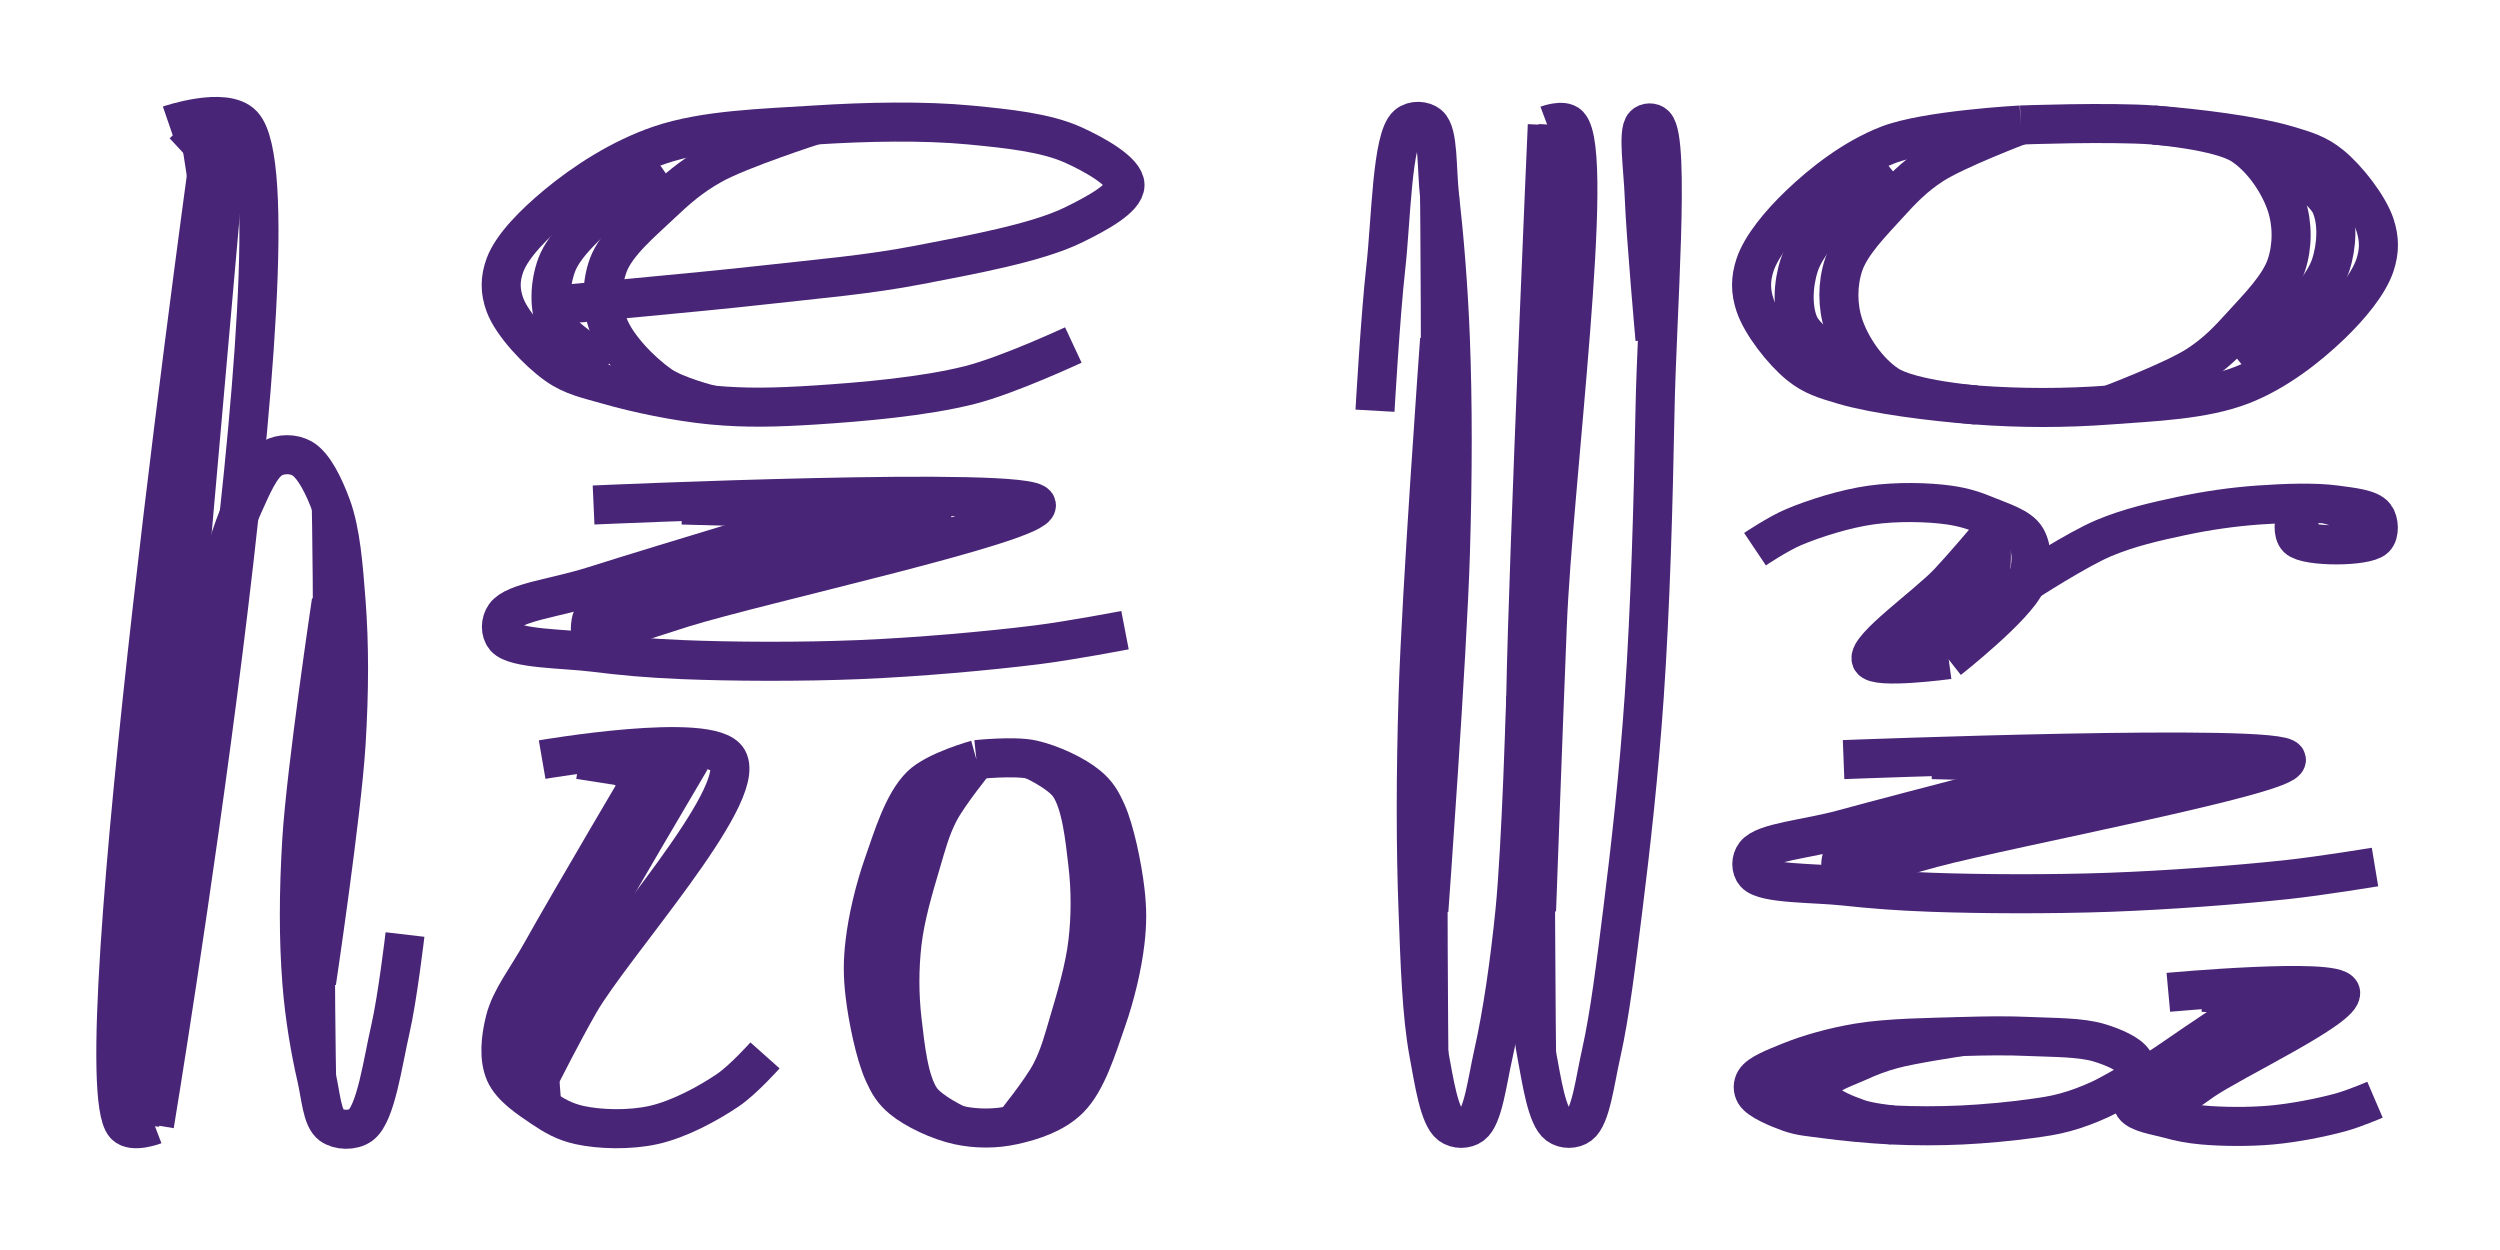
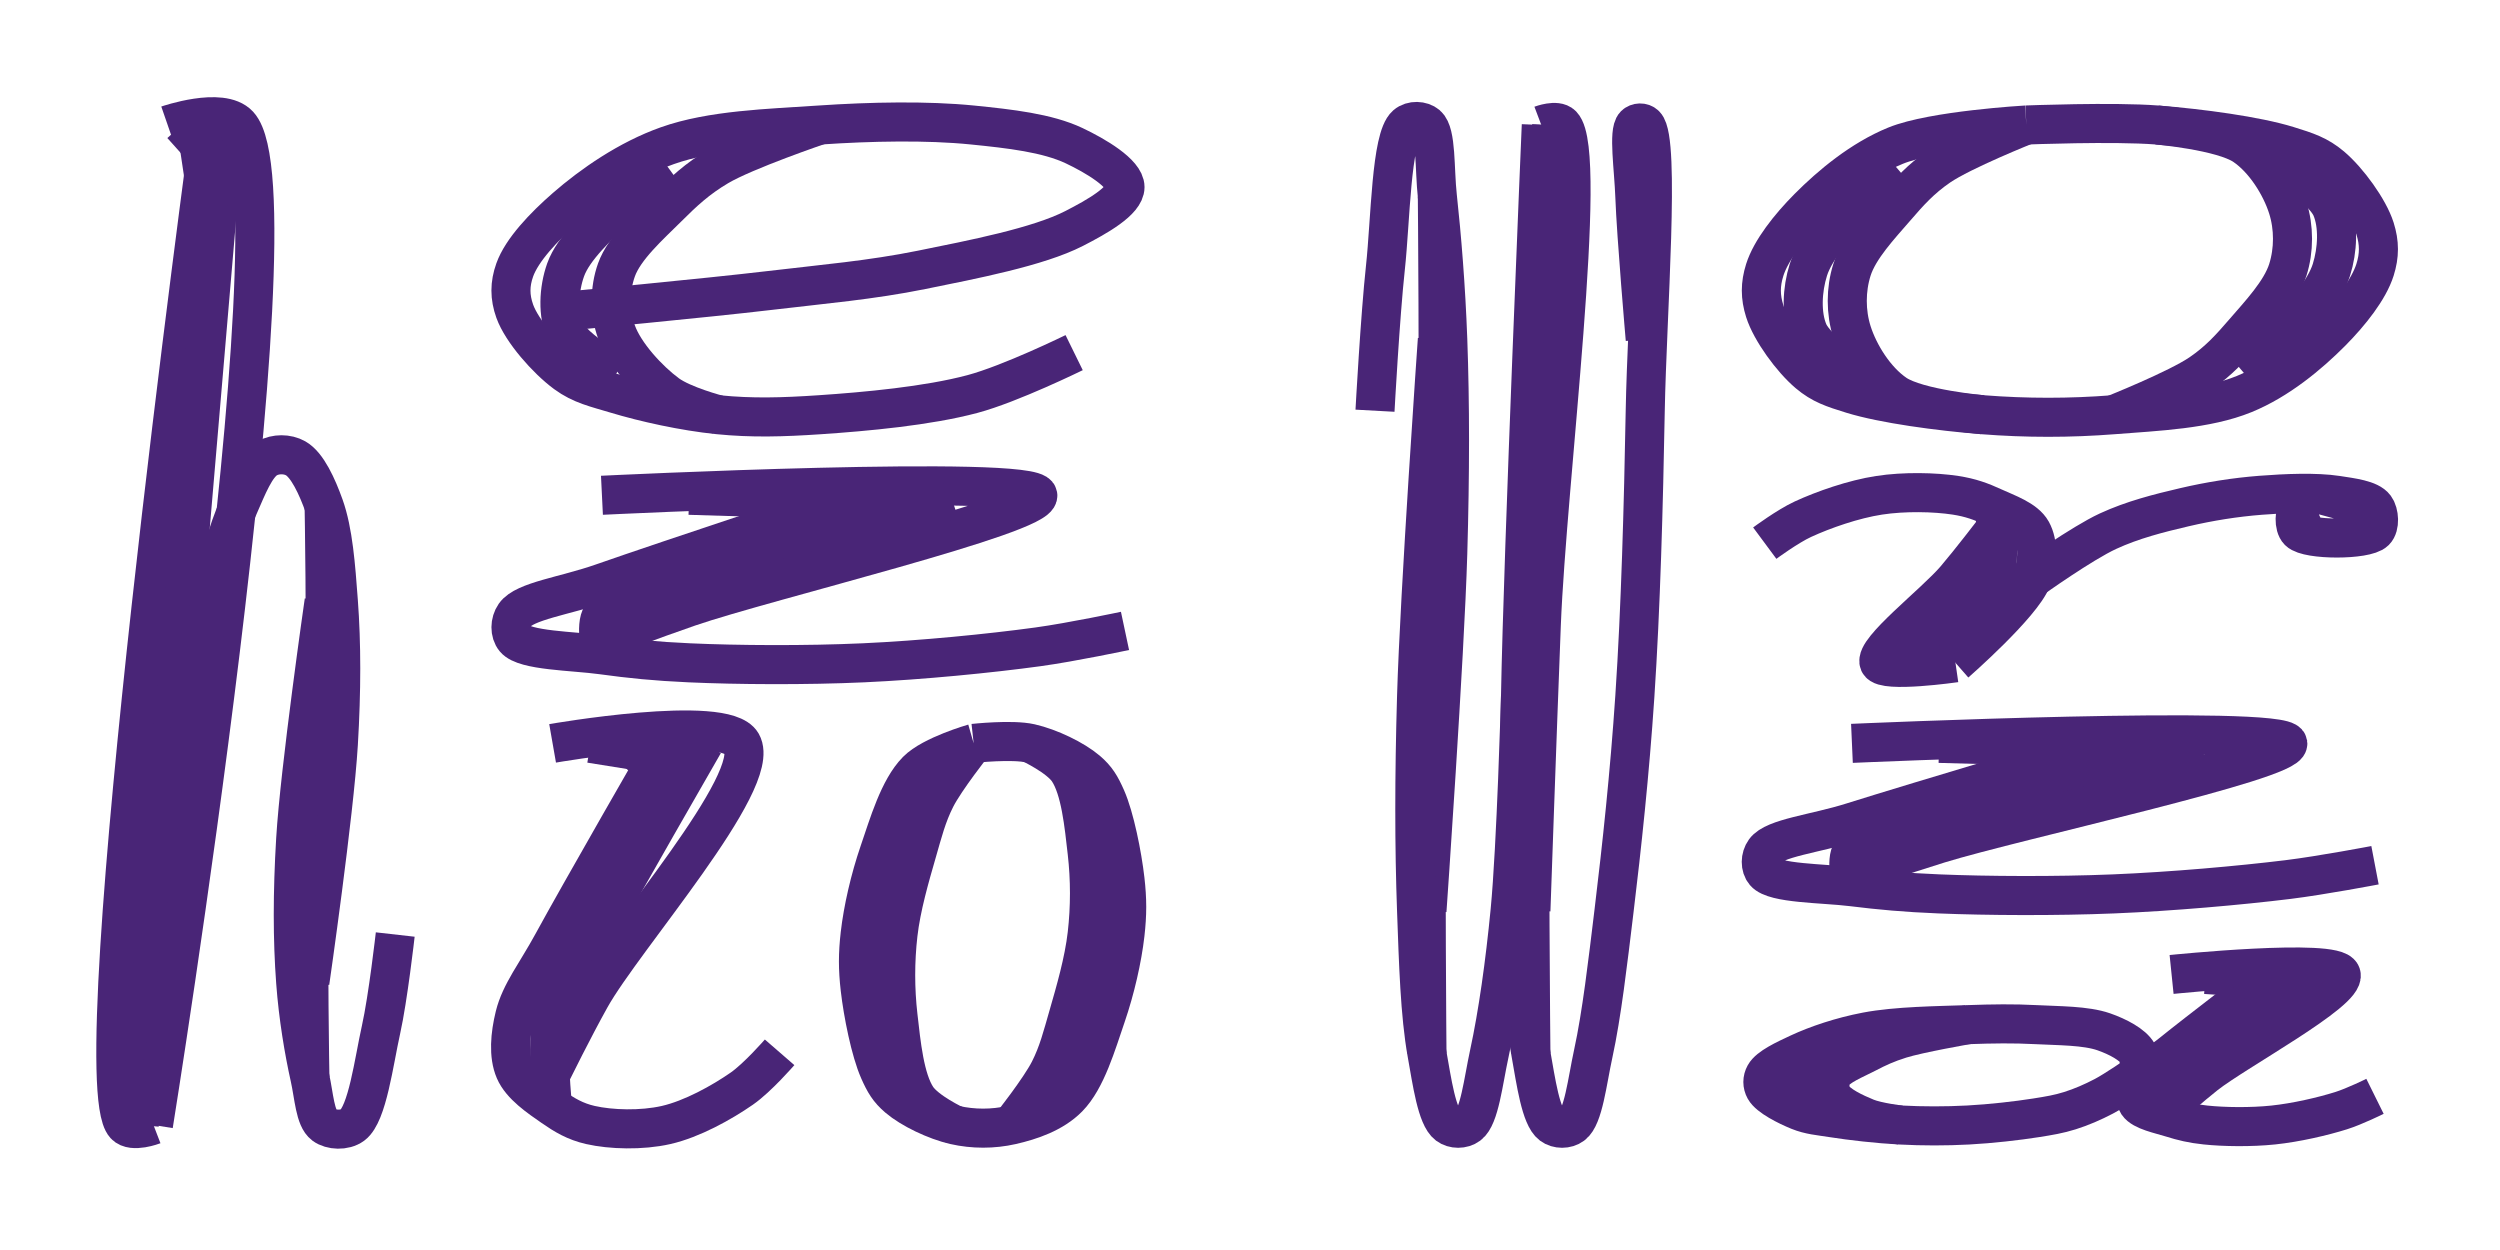
<svg xmlns="http://www.w3.org/2000/svg" width="640" height="320" style="background: rgb(241, 187, 77);">
  <rect x="0" y="0" width="640" height="320" fill="transparent" />
  <g transform="translate(0,0)">
    <g transform="translate(32,32)">
-       <path d="M22.636,0C22.636,0,-11.428,243.517,0,256C1.958,258.139,7.545,256,7.545,256" fill="transparent" stroke="#492577" stroke-width="10" />
-       <path d="M26.408,0L3.773,256" fill="transparent" stroke="#492577" stroke-width="10" />
-       <path d="M11.318,0C11.318,0,25.669,-4.928,30.181,0C46.834,18.19,7.545,256,7.545,256" fill="transparent" stroke="#492577" stroke-width="10" />
-       <path d="M15.091,170.667C15.091,170.667,19.55,135.277,22.636,121.905C24.855,112.287,27.185,104.104,30.181,97.524C32.426,92.592,34.66,87.042,37.726,85.333C39.951,84.094,43.047,84.094,45.272,85.333C48.338,87.042,50.975,92.538,52.817,97.524C55.233,104.064,55.899,112.927,56.589,121.905C57.43,132.835,57.435,144.767,56.589,158.476C55.494,176.243,49.044,219.429,49.044,219.429" fill="transparent" stroke="#492577" stroke-width="10" />
-       <path d="M52.817,97.524C52.817,97.524,53.444,130.044,52.817,146.286C52.189,162.552,49.673,178.782,49.044,195.048C48.417,211.289,49.044,243.81,49.044,243.81" fill="transparent" stroke="#492577" stroke-width="10" />
-       <path d="M52.817,121.905C52.817,121.905,46.367,165.091,45.272,182.857C44.426,196.567,44.431,208.499,45.272,219.429C45.962,228.406,47.501,237.123,49.044,243.81C50.154,248.618,50.421,254.234,52.817,256C54.659,257.358,58.251,257.556,60.362,256C64.244,253.138,66.016,239.816,67.907,231.619C69.767,223.56,71.68,207.238,71.68,207.238" fill="transparent" stroke="#492577" stroke-width="10" />
-       <path d="M15.091,0L26.408,12.19" fill="transparent" stroke="#492577" stroke-width="10" />
-       <path d="M18.863,0L22.636,24.381" fill="transparent" stroke="#492577" stroke-width="10" />
+       <path d="M21.846,0C21.846,0,-11.291,243.704,0,256C1.901,258.07,7.282,256,7.282,256" fill="transparent" stroke="#492577" stroke-width="10" />
+       <path d="M25.487,0L3.641,256" fill="transparent" stroke="#492577" stroke-width="10" />
+       <path d="M10.923,0C10.923,0,24.743,-4.775,29.128,0C45.602,17.94,7.282,256,7.282,256" fill="transparent" stroke="#492577" stroke-width="10" />
+       <path d="M14.564,170.667C14.564,170.667,18.865,135.283,21.846,121.905C23.988,112.294,26.231,104.112,29.128,97.524C31.293,92.602,33.422,87.029,36.411,85.333C38.55,84.119,41.553,84.119,43.693,85.333C46.681,87.029,49.197,92.552,50.975,97.524C53.317,104.074,53.949,112.929,54.616,121.905C55.428,132.837,55.432,144.765,54.616,158.476C53.558,176.241,47.334,219.429,47.334,219.429" fill="transparent" stroke="#492577" stroke-width="10" />
+       <path d="M50.975,97.524C50.975,97.524,51.58,130.043,50.975,146.286C50.368,162.551,47.94,178.782,47.334,195.048C46.728,211.29,47.334,243.81,47.334,243.81" fill="transparent" stroke="#492577" stroke-width="10" />
+       <path d="M50.975,121.905C50.975,121.905,44.75,165.093,43.693,182.857C42.876,196.569,42.881,208.497,43.693,219.429C44.359,228.404,45.843,237.12,47.334,243.81C48.404,248.615,48.625,254.25,50.975,256C52.752,257.324,56.223,257.515,58.257,256C62.059,253.168,63.713,239.811,65.539,231.619C67.336,223.555,69.18,207.238,69.18,207.238" fill="transparent" stroke="#492577" stroke-width="10" />
+       <path d="M14.564,0L25.487,12.19" fill="transparent" stroke="#492577" stroke-width="10" />
+       <path d="M18.205,0L21.846,24.381" fill="transparent" stroke="#492577" stroke-width="10" />
    </g>
-     <g transform="translate(129.28,32)">
-       <path d="M13.227,46.08C13.227,46.08,49.778,42.806,66.133,40.96C80.323,39.358,92.665,38.375,105.813,35.84C119.12,33.275,136.126,30.191,145.493,25.6C151.478,22.667,158.72,18.773,158.72,15.36C158.72,11.947,151.021,7.622,145.493,5.12C138.478,1.945,128.798,0.936,119.04,0C107.198,-1.135,92.559,-0.848,79.36,0C66.106,0.852,51.23,1.2,39.68,5.12C29.581,8.548,20.169,14.715,13.227,20.48C7.575,25.173,1.832,30.906,0,35.84C-1.302,39.347,-1.302,42.573,0,46.08C1.832,51.014,8.348,57.997,13.227,61.44C17.307,64.32,21.208,65.05,26.453,66.56C33.683,68.641,44.048,70.831,52.907,71.68C61.684,72.522,69.673,72.302,79.36,71.68C91.273,70.915,107.309,69.541,119.04,66.56C128.918,64.05,145.493,56.32,145.493,56.32" fill="transparent" stroke="#492577" stroke-width="10" />
-       <path d="M39.68,10.24C39.68,10.24,30.67,16.477,26.453,20.48C21.812,24.886,15.278,30.313,13.227,35.84C11.441,40.651,11.159,46.985,13.227,51.2C15.384,55.599,26.453,61.44,26.453,61.44" fill="transparent" stroke="#492577" stroke-width="10" />
-       <path d="M79.36,0C79.36,0,59.984,6.243,52.907,10.24C47.472,13.309,43.897,16.477,39.68,20.48C35.038,24.886,28.505,30.313,26.453,35.84C24.667,40.651,24.667,46.389,26.453,51.2C28.505,56.727,34.802,63.117,39.68,66.56C43.761,69.44,52.907,71.68,52.907,71.68" fill="transparent" stroke="#492577" stroke-width="10" />
+     <g transform="translate(131.78,32)">
+       <path d="M13.018,47.68C13.018,47.68,48.995,44.292,65.092,42.382C79.06,40.725,91.213,39.705,104.147,37.085C117.252,34.43,134.003,31.208,143.202,26.489C149.126,23.45,156.22,19.425,156.22,15.893C156.22,12.362,148.674,7.887,143.202,5.298C136.316,2.04,126.775,0.968,117.165,0C105.515,-1.173,91.099,-0.877,78.11,0C65.062,0.881,50.396,1.268,39.055,5.298C29.078,8.843,19.835,15.258,13.018,21.191C7.424,26.061,1.814,32.008,0,37.085C-1.303,40.73,-1.303,44.034,0,47.68C1.814,52.757,8.182,60.007,13.018,63.573C17.018,66.524,20.867,67.308,26.037,68.871C33.145,71.02,43.35,73.291,52.073,74.169C60.709,75.039,68.578,74.813,78.11,74.169C89.837,73.377,105.633,71.947,117.165,68.871C126.904,66.274,143.202,58.276,143.202,58.276" fill="transparent" stroke="#492577" stroke-width="10" />
+       <path d="M39.055,10.596C39.055,10.596,30.178,17.063,26.037,21.191C21.455,25.759,15.049,31.401,13.018,37.085C11.232,42.084,10.936,48.598,13.018,52.978C15.158,57.479,26.037,63.573,26.037,63.573" fill="transparent" stroke="#492577" stroke-width="10" />
+       <path d="M78.11,0C78.11,0,59.024,6.478,52.073,10.596C46.702,13.778,43.196,17.063,39.055,21.191C34.473,25.759,28.067,31.401,26.037,37.085C24.251,42.084,24.251,47.979,26.037,52.978C28.067,58.662,34.219,65.304,39.055,68.871C43.055,71.821,52.073,74.169,52.073,74.169" fill="transparent" stroke="#492577" stroke-width="10" />
    </g>
-     <g transform="translate(129.28,129.28)">
-       <path d="M90.697,0C90.697,0,39.249,15.451,22.674,20.731C13.067,23.792,2.473,24.841,0,28.27C-1.203,29.938,-1.243,32.457,0,33.924C2.506,36.88,15.097,36.75,22.674,37.693C30.213,38.631,36.485,39.21,45.349,39.578C57.862,40.097,75.594,40.204,90.697,39.578C105.826,38.95,123.549,37.364,136.046,35.808C144.927,34.703,158.72,32.039,158.72,32.039" fill="transparent" stroke="#492577" stroke-width="10" />
-       <path d="M113.371,0C113.371,0,61.923,15.451,45.349,20.731C35.741,23.792,25.59,24.228,22.674,28.27C20.843,30.808,22.674,37.693,22.674,37.693" fill="transparent" stroke="#492577" stroke-width="10" />
-       <path d="M22.674,0C22.674,0,135.328,-5.037,136.046,0C136.701,4.598,65.464,20.118,45.349,26.385C35.231,29.537,22.674,33.924,22.674,33.924" fill="transparent" stroke="#492577" stroke-width="10" />
-       <path d="M45.349,0L113.371,1.885" fill="transparent" stroke="#492577" stroke-width="10" />
-       <path d="M68.023,0L90.697,3.769" fill="transparent" stroke="#492577" stroke-width="10" />
+     <g transform="translate(131.78,126.791)">
+       <path d="M89.269,0C89.269,0,38.626,16.745,22.317,22.465C12.856,25.783,2.505,27.05,0,30.634C-1.272,32.454,-1.322,35.175,0,36.761C2.544,39.813,14.855,39.823,22.317,40.846C29.733,41.862,35.908,42.49,44.634,42.888C56.949,43.45,74.406,43.567,89.269,42.888C104.162,42.208,121.609,40.488,133.903,38.803C142.65,37.605,156.22,34.719,156.22,34.719" fill="transparent" stroke="#492577" stroke-width="10" />
+       <path d="M111.586,0C111.586,0,60.943,16.745,44.634,22.465C35.173,25.783,25.263,26.419,22.317,30.634C20.386,33.397,22.317,40.846,22.317,40.846" fill="transparent" stroke="#492577" stroke-width="10" />
+       <path d="M22.317,0C22.317,0,133.055,-5.426,133.903,0C134.68,4.973,64.426,21.803,44.634,28.592C34.669,32.01,22.317,36.761,22.317,36.761" fill="transparent" stroke="#492577" stroke-width="10" />
+       <path d="M44.634,0L111.586,2.042" fill="transparent" stroke="#492577" stroke-width="10" />
+       <path d="M66.951,0L89.269,4.085" fill="transparent" stroke="#492577" stroke-width="10" />
    </g>
-     <g transform="translate(129.28,194.4576)">
-       <path d="M38.034,0C38.034,0,16.388,36.662,9.509,48.998C5.403,56.361,1.422,61.132,0,66.816C-1.156,71.439,-1.615,76.453,0,80.179C1.595,83.859,6.149,86.812,9.509,89.088C12.525,91.131,15.191,92.691,19.017,93.542C24.167,94.689,31.845,94.92,38.034,93.542C44.539,92.094,52.007,88.051,57.051,84.634C61.025,81.942,66.56,75.725,66.56,75.725" fill="transparent" stroke="#492577" stroke-width="10" />
-       <path d="M47.543,0C47.543,0,25.897,36.662,19.017,48.998C14.911,56.361,11.132,60.325,9.509,66.816C7.804,73.632,9.509,89.088,9.509,89.088" fill="transparent" stroke="#492577" stroke-width="10" />
-       <path d="M9.509,0C9.509,0,52.847,-7.488,57.051,0C62.262,9.282,27.337,47.795,19.017,62.362C14.643,70.021,9.509,80.179,9.509,80.179" fill="transparent" stroke="#492577" stroke-width="10" />
-       <path d="M19.017,0L47.543,4.454" fill="transparent" stroke="#492577" stroke-width="10" />
-       <path d="M28.526,0L38.034,8.909" fill="transparent" stroke="#492577" stroke-width="10" />
+     <g transform="translate(131.78,190.301)">
+       <path d="M38.742,0C38.742,0,16.692,38.293,9.686,51.176C5.502,58.867,1.45,63.857,0,69.785C-1.183,74.62,-1.661,79.842,0,83.742C1.63,87.568,6.256,90.667,9.686,93.047C12.753,95.175,15.468,96.81,19.371,97.699C24.612,98.892,32.444,99.133,38.742,97.699C45.376,96.188,52.982,91.955,58.113,88.394C62.17,85.58,67.799,79.09,67.799,79.09" fill="transparent" stroke="#492577" stroke-width="10" />
+       <path d="M48.428,0C48.428,0,26.378,38.293,19.371,51.176C15.188,58.867,11.342,63.017,9.686,69.785C7.942,76.912,9.686,93.047,9.686,93.047" fill="transparent" stroke="#492577" stroke-width="10" />
+       <path d="M9.686,0C9.686,0,53.728,-7.71,58.113,0C63.599,9.645,27.844,49.923,19.371,65.133C14.913,73.135,9.686,83.742,9.686,83.742" fill="transparent" stroke="#492577" stroke-width="10" />
+       <path d="M19.371,0L48.428,4.652" fill="transparent" stroke="#492577" stroke-width="10" />
+       <path d="M29.057,0L38.742,9.305" fill="transparent" stroke="#492577" stroke-width="10" />
    </g>
-     <g transform="translate(221.44,194.4576)">
-       <path d="M28.526,0C28.526,0,18.064,2.898,14.263,6.682C9.751,11.172,7.147,19.916,4.754,26.726C2.448,33.289,0.707,40.727,0,46.771C-0.569,51.639,-0.569,55.266,0,60.134C0.707,66.179,2.601,75.43,4.754,80.179C6.113,83.176,7.15,84.894,9.509,86.861C12.777,89.587,18.893,92.456,23.771,93.542C28.414,94.576,33.392,94.576,38.034,93.542C42.912,92.456,48.496,90.644,52.297,86.861C56.809,82.371,59.413,73.626,61.806,66.816C64.112,60.254,65.853,52.815,66.56,46.771C67.129,41.903,67.129,38.276,66.56,33.408C65.853,27.364,63.959,18.112,61.806,13.363C60.447,10.367,59.41,8.649,57.051,6.682C53.783,3.955,47.667,1.086,42.789,0C38.146,-1.033,28.526,0,28.526,0" fill="transparent" stroke="#492577" stroke-width="10" />
-       <path d="M14.263,13.363C14.263,13.363,10.971,21.778,9.509,26.726C7.746,32.69,5.541,40.043,4.754,46.771C3.978,53.408,3.731,60.887,4.754,66.816C5.615,71.803,9.509,80.179,9.509,80.179" fill="transparent" stroke="#492577" stroke-width="10" />
-       <path d="M52.297,80.179C52.297,80.179,55.589,71.765,57.051,66.816C58.814,60.852,61.019,53.499,61.806,46.771C62.582,40.135,62.829,32.655,61.806,26.726C60.945,21.739,57.051,13.363,57.051,13.363" fill="transparent" stroke="#492577" stroke-width="10" />
-       <path d="M28.526,0C28.526,0,21.427,8.735,19.017,13.363C16.776,17.667,15.725,21.778,14.263,26.726C12.5,32.69,10.296,40.043,9.509,46.771C8.732,53.408,8.732,60.179,9.509,66.816C10.296,73.544,11.173,82.301,14.263,86.861C16.583,90.285,23.771,93.542,23.771,93.542" fill="transparent" stroke="#492577" stroke-width="10" />
-       <path d="M38.034,93.542C38.034,93.542,45.133,84.807,47.543,80.179C49.784,75.875,50.835,71.765,52.297,66.816C54.06,60.852,56.264,53.499,57.051,46.771C57.828,40.135,57.828,33.363,57.051,26.726C56.264,19.998,55.387,11.241,52.297,6.682C49.977,3.257,42.789,0,42.789,0" fill="transparent" stroke="#492577" stroke-width="10" />
+     <g transform="translate(220.201,190.301)">
+       <path d="M29.057,0C29.057,0,18.395,3.056,14.528,6.979C9.903,11.672,7.28,20.807,4.843,27.914C2.491,34.773,0.72,42.539,0,48.85C-0.581,53.936,-0.581,57.72,0,62.807C0.72,69.117,2.643,78.777,4.843,83.742C6.226,86.864,7.272,88.662,9.686,90.721C13.011,93.555,19.239,96.566,24.214,97.699C28.937,98.775,34.019,98.775,38.742,97.699C43.717,96.566,49.404,94.643,53.271,90.721C57.896,86.027,60.519,76.892,62.956,69.785C65.308,62.926,67.079,55.16,67.799,48.85C68.38,43.763,68.38,39.979,67.799,34.893C67.079,28.582,65.156,18.922,62.956,13.957C61.573,10.835,60.527,9.037,58.113,6.979C54.788,4.144,48.56,1.133,43.585,0C38.862,-1.076,29.057,0,29.057,0" fill="transparent" stroke="#492577" stroke-width="10" />
+       <path d="M14.528,13.957C14.528,13.957,11.175,22.748,9.686,27.914C7.889,34.145,5.645,41.825,4.843,48.85C4.051,55.783,3.798,63.589,4.843,69.785C5.72,74.99,9.686,83.742,9.686,83.742" fill="transparent" stroke="#492577" stroke-width="10" />
+       <path d="M53.271,83.742C53.271,83.742,56.624,74.951,58.113,69.785C59.91,63.554,62.154,55.874,62.956,48.85C63.748,41.916,64.001,34.11,62.956,27.914C62.079,22.709,58.113,13.957,58.113,13.957" fill="transparent" stroke="#492577" stroke-width="10" />
+       <path d="M29.057,0C29.057,0,21.825,9.13,19.371,13.957C17.083,18.458,16.018,22.748,14.528,27.914C12.732,34.145,10.487,41.825,9.686,48.85C8.894,55.783,8.894,62.851,9.686,69.785C10.487,76.81,11.357,85.952,14.528,90.721C16.892,94.275,24.214,97.699,24.214,97.699" fill="transparent" stroke="#492577" stroke-width="10" />
+       <path d="M38.742,97.699C38.742,97.699,45.974,88.569,48.428,83.742C50.716,79.241,51.781,74.951,53.271,69.785C55.067,63.554,57.312,55.874,58.113,48.85C58.905,41.916,58.905,34.848,58.113,27.914C57.312,20.889,56.442,11.747,53.271,6.979C50.907,3.424,43.585,0,43.585,0" fill="transparent" stroke="#492577" stroke-width="10" />
    </g>
  </g>
  <g transform="translate(320,0)">
    <g transform="translate(32,32)">
-       <path d="M0,73.143C0,73.143,1.383,48.736,2.757,36.571C4.136,24.355,4.325,3.396,8.271,0C9.794,-1.311,12.419,-1.176,13.785,0C16.286,2.153,15.733,11.127,16.542,18.286C17.68,28.367,18.793,41.425,19.298,54.857C19.917,71.285,19.919,89.117,19.298,109.714C18.497,136.33,13.785,201.143,13.785,201.143" fill="transparent" stroke="#492577" stroke-width="10" />
-       <path d="M16.542,18.286C16.542,18.286,17.001,67.052,16.542,91.429C16.082,115.814,14.244,140.186,13.785,164.571C13.325,188.948,13.785,237.714,13.785,237.714" fill="transparent" stroke="#492577" stroke-width="10" />
-       <path d="M16.542,54.857C16.542,54.857,11.83,119.67,11.028,146.286C10.407,166.883,10.409,184.715,11.028,201.143C11.533,214.575,11.92,227.699,13.785,237.714C15.13,244.942,16.431,253.87,19.298,256C20.839,257.145,23.272,257.145,24.812,256C27.68,253.87,28.704,244.924,30.326,237.714C32.583,227.682,34.491,214.602,35.84,201.143C37.484,184.741,38.597,146.286,38.597,146.286" fill="transparent" stroke="#492577" stroke-width="10" />
-       <path d="M44.111,0C44.111,0,39.295,109.242,38.597,146.286C38.17,168.962,37.979,184.715,38.597,201.143C39.103,214.575,39.489,227.699,41.354,237.714C42.699,244.942,44,253.87,46.868,256C48.408,257.145,50.841,257.145,52.382,256C55.249,253.87,56.274,244.924,57.895,237.714C60.152,227.682,61.721,214.588,63.409,201.143C65.47,184.727,67.569,165.907,68.923,146.286C70.484,123.678,71.221,97.528,71.68,73.143C72.139,48.766,75.644,3.964,71.68,0C70.91,-0.77,69.585,-0.662,68.923,0C67.218,1.705,68.655,11.151,68.923,18.286C69.303,28.391,71.68,54.857,71.68,54.857" fill="transparent" stroke="#492577" stroke-width="10" />
-       <path d="M46.868,0C46.868,0,42.165,103.22,41.354,146.286C40.713,180.32,41.354,237.714,41.354,237.714" fill="transparent" stroke="#492577" stroke-width="10" />
-       <path d="M44.111,0C44.111,0,48.168,-1.521,49.625,0C56.646,7.331,45.594,91.262,44.111,128C42.989,155.768,41.354,201.143,41.354,201.143" fill="transparent" stroke="#492577" stroke-width="10" />
+       <path d="M0,73.143C0,73.143,1.335,48.738,2.661,36.571C3.992,24.357,4.106,3.353,7.982,0C9.453,-1.272,11.983,-1.142,13.304,0C15.765,2.129,15.185,11.128,15.965,18.286C17.064,28.368,18.137,41.425,18.625,54.857C19.222,71.286,19.224,89.116,18.625,109.714C17.851,136.329,13.304,201.143,13.304,201.143" fill="transparent" stroke="#492577" stroke-width="10" />
+       <path d="M15.965,18.286C15.965,18.286,16.408,67.052,15.965,91.429C15.521,115.814,13.747,140.186,13.304,164.571C12.861,188.948,13.304,237.714,13.304,237.714" fill="transparent" stroke="#492577" stroke-width="10" />
+       <path d="M15.965,54.857C15.965,54.857,11.417,119.671,10.643,146.286C10.044,166.884,10.046,184.714,10.643,201.143C11.131,214.575,11.502,227.693,13.304,237.714C14.602,244.936,15.817,253.892,18.625,256C20.11,257.114,22.462,257.114,23.947,256C26.756,253.892,27.704,244.919,29.268,237.714C31.448,227.677,33.288,214.599,34.59,201.143C36.178,184.739,37.251,146.286,37.251,146.286" fill="transparent" stroke="#492577" stroke-width="10" />
+       <path d="M42.572,0C42.572,0,37.924,109.242,37.251,146.286C36.838,168.963,36.654,184.714,37.251,201.143C37.739,214.575,38.11,227.693,39.912,237.714C41.21,244.936,42.424,253.892,45.233,256C46.718,257.114,49.07,257.114,50.555,256C53.363,253.892,54.311,244.919,55.876,237.714C58.056,227.677,59.569,214.586,61.198,201.143C63.187,184.726,65.212,165.905,66.519,146.286C68.026,123.676,68.737,97.528,69.18,73.143C69.623,48.766,73.085,3.905,69.18,0C68.435,-0.745,67.161,-0.642,66.519,0C64.836,1.683,66.26,11.15,66.519,18.286C66.886,28.39,69.18,54.857,69.18,54.857" fill="transparent" stroke="#492577" stroke-width="10" />
+       <path d="M45.233,0C45.233,0,40.695,103.221,39.912,146.286C39.293,180.32,39.912,237.714,39.912,237.714" fill="transparent" stroke="#492577" stroke-width="10" />
+       <path d="M42.572,0C42.572,0,46.482,-1.472,47.894,0C54.823,7.224,44.004,91.262,42.572,128C41.49,155.768,39.912,201.143,39.912,201.143" fill="transparent" stroke="#492577" stroke-width="10" />
    </g>
-     <g transform="translate(129.28,32)">
-       <path d="M68.023,0C68.023,0,43.833,1.283,34.011,5.12C25.247,8.544,17.243,14.808,11.337,20.48C6.406,25.215,1.598,30.985,0,35.84C-1.17,39.396,-1.17,42.524,0,46.08C1.598,50.935,7.059,57.983,11.337,61.44C14.791,64.23,17.754,65.109,22.674,66.56C30.856,68.973,45.317,70.829,56.686,71.68C67.991,72.526,79.392,72.526,90.697,71.68C102.066,70.829,114.887,70.397,124.709,66.56C133.473,63.136,141.477,56.872,147.383,51.2C152.314,46.465,157.122,40.695,158.72,35.84C159.89,32.284,159.89,29.156,158.72,25.6C157.122,20.745,151.661,13.697,147.383,10.24C143.929,7.45,140.966,6.571,136.046,5.12C127.864,2.707,113.403,0.851,102.034,0C90.729,-0.846,68.023,0,68.023,0" fill="transparent" stroke="#492577" stroke-width="10" />
-       <path d="M34.011,10.24C34.011,10.24,26.265,16.516,22.674,20.48C18.66,24.912,13.124,30.41,11.337,35.84C9.734,40.711,9.44,46.93,11.337,51.2C13.229,55.459,22.674,61.44,22.674,61.44" fill="transparent" stroke="#492577" stroke-width="10" />
-       <path d="M124.709,61.44C124.709,61.44,132.455,55.164,136.046,51.2C140.06,46.768,145.596,41.27,147.383,35.84C148.986,30.969,149.28,24.75,147.383,20.48C145.491,16.221,136.046,10.24,136.046,10.24" fill="transparent" stroke="#492577" stroke-width="10" />
-       <path d="M68.023,0C68.023,0,51.373,6.298,45.349,10.24C40.628,13.329,37.602,16.516,34.011,20.48C29.997,24.912,24.461,30.41,22.674,35.84C21.071,40.711,21.071,46.329,22.674,51.2C24.461,56.63,28.773,63.139,34.011,66.56C39.792,70.335,56.686,71.68,56.686,71.68" fill="transparent" stroke="#492577" stroke-width="10" />
-       <path d="M90.697,71.68C90.697,71.68,107.347,65.382,113.371,61.44C118.092,58.351,121.118,55.164,124.709,51.2C128.723,46.768,134.259,41.27,136.046,35.84C137.649,30.969,137.649,25.351,136.046,20.48C134.259,15.05,129.947,8.541,124.709,5.12C118.928,1.345,102.034,0,102.034,0" fill="transparent" stroke="#492577" stroke-width="10" />
+     <g transform="translate(131.78,32)">
+       <path d="M66.951,0C66.951,0,43.115,1.359,33.476,5.298C24.809,8.839,16.957,15.353,11.159,21.191C6.277,26.106,1.58,32.084,0,37.085C-1.167,40.778,-1.167,43.986,0,47.68C1.58,52.681,6.914,59.991,11.159,63.573C14.544,66.431,17.462,67.369,22.317,68.871C30.36,71.36,44.6,73.289,55.793,74.169C66.917,75.044,78.144,75.044,89.269,74.169C100.462,73.289,113.105,72.81,122.744,68.871C131.411,65.33,139.263,58.816,145.061,52.978C149.943,48.063,154.64,42.085,156.22,37.085C157.387,33.391,157.387,30.183,156.22,26.489C154.64,21.488,149.306,14.178,145.061,10.596C141.676,7.738,138.758,6.8,133.903,5.298C125.86,2.809,111.62,0.88,100.427,0C89.303,-0.875,66.951,0,66.951,0" fill="transparent" stroke="#492577" stroke-width="10" />
+       <path d="M33.476,10.596C33.476,10.596,25.844,17.102,22.317,21.191C18.355,25.785,12.925,31.494,11.159,37.085C9.56,42.142,9.253,48.541,11.159,52.978C13.033,57.343,22.317,63.573,22.317,63.573" fill="transparent" stroke="#492577" stroke-width="10" />
+       <path d="M122.744,63.573C122.744,63.573,130.376,57.067,133.903,52.978C137.865,48.384,143.295,42.675,145.061,37.085C146.66,32.027,146.967,25.628,145.061,21.191C143.187,16.826,133.903,10.596,133.903,10.596" fill="transparent" stroke="#492577" stroke-width="10" />
+       <path d="M66.951,0C66.951,0,50.55,6.537,44.634,10.596C39.966,13.799,37.003,17.102,33.476,21.191C29.513,25.785,24.084,31.494,22.317,37.085C20.719,42.142,20.719,47.92,22.317,52.978C24.084,58.569,28.259,65.333,33.476,68.871C39.146,72.716,55.793,74.169,55.793,74.169" fill="transparent" stroke="#492577" stroke-width="10" />
+       <path d="M89.269,74.169C89.269,74.169,105.67,67.632,111.586,63.573C116.254,60.37,119.217,57.067,122.744,52.978C126.707,48.384,132.136,42.675,133.903,37.085C135.501,32.027,135.501,26.249,133.903,21.191C132.136,15.6,127.961,8.836,122.744,5.298C117.074,1.453,100.427,0,100.427,0" fill="transparent" stroke="#492577" stroke-width="10" />
    </g>
-     <g transform="translate(129.28,129.28)">
-       <path d="M0,11.308C0,11.308,5.925,7.333,9.92,5.654C15.29,3.397,23.081,0.933,29.76,0C36.31,-0.915,44.165,-0.759,49.6,0C53.519,0.548,56.293,1.471,59.52,2.827C62.915,4.254,67.791,5.642,69.44,8.481C71.081,11.306,71.072,15.856,69.44,19.789C66.871,25.98,49.6,39.578,49.6,39.578" fill="transparent" stroke="#492577" stroke-width="10" />
-       <path d="M59.52,2.827C59.52,2.827,61.771,14.363,59.52,19.789C56.626,26.762,39.68,39.578,39.68,39.578" fill="transparent" stroke="#492577" stroke-width="10" />
-       <path d="M59.52,8.481C59.52,8.481,53.557,15.57,49.6,19.789C44.199,25.547,28.514,36.563,29.76,39.578C30.809,42.114,49.6,39.578,49.6,39.578" fill="transparent" stroke="#492577" stroke-width="10" />
-       <path d="M148.8,5.654C148.8,5.654,149.414,3.441,148.8,2.827C147.649,1.676,140.302,1.404,138.88,2.827C137.806,3.901,137.651,7.252,138.88,8.481C141.182,10.783,156.418,10.783,158.72,8.481C159.949,7.252,159.761,4.207,158.72,2.827C157.313,0.963,152.719,0.548,148.8,0C143.365,-0.759,135.557,-0.468,128.96,0C122.33,0.47,115.686,1.43,109.12,2.827C102.458,4.244,95.734,5.769,89.28,8.481C82.49,11.334,69.44,19.789,69.44,19.789" fill="transparent" stroke="#492577" stroke-width="10" />
+     <g transform="translate(131.78,126.791)">
+       <path d="M0,12.254C0,12.254,5.81,7.951,9.764,6.127C15.032,3.697,22.704,1.009,29.291,0C35.726,-0.986,43.477,-0.818,48.819,0C52.685,0.592,55.419,1.604,58.582,3.063C61.94,4.612,66.694,6.203,68.346,9.19C70.05,12.27,70.013,17.138,68.346,21.444C65.782,28.068,48.819,42.888,48.819,42.888" fill="transparent" stroke="#492577" stroke-width="10" />
+       <path d="M58.582,3.063C58.582,3.063,60.879,15.511,58.582,21.444C55.697,28.897,39.055,42.888,39.055,42.888" fill="transparent" stroke="#492577" stroke-width="10" />
+       <path d="M58.582,9.19C58.582,9.19,52.721,16.864,48.819,21.444C43.509,27.675,27.868,39.666,29.291,42.888C30.459,45.532,48.819,42.888,48.819,42.888" fill="transparent" stroke="#492577" stroke-width="10" />
+       <path d="M146.456,6.127C146.456,6.127,147.111,3.718,146.456,3.063C145.288,1.895,138.131,1.625,136.693,3.063C135.553,4.203,135.383,7.881,136.693,9.19C139.029,11.527,153.883,11.527,156.22,9.19C157.529,7.881,157.319,4.559,156.22,3.063C154.8,1.13,150.323,0.592,146.456,0C141.115,-0.818,133.418,-0.506,126.929,0C120.4,0.509,113.855,1.554,107.401,3.063C100.834,4.6,94.2,6.272,87.874,9.19C81.159,12.288,68.346,21.444,68.346,21.444" fill="transparent" stroke="#492577" stroke-width="10" />
    </g>
-     <g transform="translate(129.28,194.4576)">
-       <path d="M90.697,0C90.697,0,39.255,13.261,22.674,17.794C13.073,20.42,2.359,21.139,0,24.265C-1.07,25.683,-1.097,27.854,0,29.118C2.382,31.865,15.102,31.544,22.674,32.354C30.218,33.16,36.487,33.655,45.349,33.971C57.865,34.417,75.591,34.509,90.697,33.971C105.823,33.432,123.543,32.072,136.046,30.736C144.92,29.787,158.72,27.5,158.72,27.5" fill="transparent" stroke="#492577" stroke-width="10" />
-       <path d="M113.371,0C113.371,0,61.929,13.261,45.349,17.794C35.747,20.42,25.466,20.565,22.674,24.265C21.039,26.432,22.674,32.354,22.674,32.354" fill="transparent" stroke="#492577" stroke-width="10" />
-       <path d="M22.674,0C22.674,0,135.51,-4.357,136.046,0C136.532,3.956,65.474,17.265,45.349,22.647C35.241,25.351,22.674,29.118,22.674,29.118" fill="transparent" stroke="#492577" stroke-width="10" />
-       <path d="M45.349,0L113.371,1.618" fill="transparent" stroke="#492577" stroke-width="10" />
-       <path d="M68.023,0L90.697,3.235" fill="transparent" stroke="#492577" stroke-width="10" />
+     <g transform="translate(131.78,190.301)">
+       <path d="M89.269,0C89.269,0,38.631,15.045,22.317,20.187C12.861,23.167,2.427,24.175,0,27.528C-1.175,29.15,-1.213,31.605,0,33.033C2.458,35.928,14.859,35.785,22.317,36.703C29.738,37.617,35.91,38.18,44.634,38.539C56.951,39.044,74.403,39.149,89.269,38.539C104.159,37.927,121.603,36.383,133.903,34.868C142.644,33.792,156.22,31.198,156.22,31.198" fill="transparent" stroke="#492577" stroke-width="10" />
+       <path d="M111.586,0C111.586,0,60.948,15.045,44.634,20.187C35.178,23.167,25.178,23.575,22.317,27.528C20.529,29.998,22.317,36.703,22.317,36.703" fill="transparent" stroke="#492577" stroke-width="10" />
+       <path d="M22.317,0C22.317,0,133.211,-4.908,133.903,0C134.534,4.478,64.434,19.589,44.634,25.692C34.677,28.762,22.317,33.033,22.317,33.033" fill="transparent" stroke="#492577" stroke-width="10" />
+       <path d="M44.634,0L111.586,1.835" fill="transparent" stroke="#492577" stroke-width="10" />
+       <path d="M66.951,0L89.269,3.67" fill="transparent" stroke="#492577" stroke-width="10" />
    </g>
-     <g transform="translate(129.28,254.0288)">
-       <path d="M132.267,0C132.267,0,112.235,13.281,105.813,17.794C102.052,20.438,98.171,21.945,96.996,24.265C96.213,25.81,96.112,27.853,96.996,29.118C98.225,30.879,102.839,31.541,105.813,32.354C108.719,33.147,111.171,33.656,114.631,33.971C119.484,34.413,126.412,34.504,132.267,33.971C138.17,33.434,145.078,32.053,149.902,30.736C153.394,29.782,158.72,27.5,158.72,27.5" fill="transparent" stroke="#492577" stroke-width="10" />
-       <path d="M141.084,0C141.084,0,121.053,13.281,114.631,17.794C110.87,20.438,107.172,21.582,105.813,24.265C104.645,26.572,105.813,32.354,105.813,32.354" fill="transparent" stroke="#492577" stroke-width="10" />
-       <path d="M105.813,0C105.813,0,148.752,-3.92,149.902,0C151.024,3.822,122.415,17.3,114.631,22.647C110.655,25.379,105.813,29.118,105.813,29.118" fill="transparent" stroke="#492577" stroke-width="10" />
-       <path d="M96.996,22.647C96.996,22.647,97.832,19.21,96.996,17.794C95.791,15.757,91.759,14.038,88.178,12.941C83.428,11.486,76.427,11.593,70.542,11.324C64.67,11.055,59.376,11.126,52.907,11.324C44.976,11.566,34.32,11.633,26.453,12.941C19.918,14.028,13.596,15.853,8.818,17.794C5.273,19.234,1.063,20.848,0,22.647C-0.603,23.668,-0.603,24.863,0,25.883C1.063,27.682,5.788,29.656,8.818,30.736C11.677,31.755,14.179,31.879,17.636,32.354C22.493,33.021,29.386,33.702,35.271,33.971C41.143,34.24,47.034,34.24,52.907,33.971C58.791,33.702,65.685,33.021,70.542,32.354C73.998,31.879,76.454,31.529,79.36,30.736C82.334,29.924,85.288,28.817,88.178,27.5C91.17,26.138,96.996,22.647,96.996,22.647" fill="transparent" stroke="#492577" stroke-width="10" />
-       <path d="M26.453,14.559C26.453,14.559,20.526,16.478,17.636,17.794C14.644,19.157,10.022,20.61,8.818,22.647C7.981,24.063,7.934,26.235,8.818,27.5C10.047,29.261,17.636,30.736,17.636,30.736" fill="transparent" stroke="#492577" stroke-width="10" />
-       <path d="M52.907,11.324C52.907,11.324,40.095,13.242,35.271,14.559C31.78,15.512,29.344,16.478,26.453,17.794C23.461,19.157,18.84,20.61,17.636,22.647C16.799,24.063,16.799,26.085,17.636,27.5C18.84,29.538,23.424,31.274,26.453,32.354C29.312,33.372,35.271,33.971,35.271,33.971" fill="transparent" stroke="#492577" stroke-width="10" />
-       <path d="M114.631,0L141.084,1.618" fill="transparent" stroke="#492577" stroke-width="10" />
-       <path d="M123.449,0L132.267,3.235" fill="transparent" stroke="#492577" stroke-width="10" />
+     <g transform="translate(131.78,249.4615)">
+       <path d="M130.183,0C130.183,0,110.461,15.073,104.147,20.187C100.438,23.191,96.655,24.969,95.468,27.528C94.642,29.308,94.51,31.588,95.468,33.033C96.721,34.924,101.209,35.781,104.147,36.703C106.997,37.598,109.414,38.182,112.826,38.539C117.597,39.037,124.429,39.14,130.183,38.539C136.001,37.93,142.806,36.355,147.541,34.868C150.992,33.785,156.22,31.198,156.22,31.198" fill="transparent" stroke="#492577" stroke-width="10" />
+       <path d="M138.862,0C138.862,0,119.14,15.073,112.826,20.187C109.117,23.191,105.516,24.576,104.147,27.528C102.917,30.179,104.147,36.703,104.147,36.703" fill="transparent" stroke="#492577" stroke-width="10" />
+       <path d="M104.147,0C104.147,0,146.124,-4.297,147.541,0C148.955,4.287,120.476,19.636,112.826,25.692C108.901,28.799,104.147,33.033,104.147,33.033" fill="transparent" stroke="#492577" stroke-width="10" />
+       <path d="M95.468,25.692C95.468,25.692,96.363,21.814,95.468,20.187C94.245,17.964,90.353,15.924,86.789,14.681C82.144,13.063,75.225,13.152,69.431,12.846C63.653,12.542,58.439,12.622,52.073,12.846C44.267,13.121,33.761,13.206,26.037,14.681C19.585,15.914,13.36,18.005,8.679,20.187C5.162,21.826,1.082,23.724,0,25.692C-0.647,26.868,-0.647,28.187,0,29.363C1.082,31.331,5.671,33.643,8.679,34.868C11.473,36.006,13.952,36.165,17.358,36.703C22.135,37.459,28.922,38.233,34.716,38.539C40.493,38.843,46.295,38.843,52.073,38.539C57.867,38.233,64.654,37.459,69.431,36.703C72.837,36.165,75.259,35.763,78.11,34.868C81.048,33.946,83.956,32.682,86.789,31.198C89.747,29.647,95.468,25.692,95.468,25.692" fill="transparent" stroke="#492577" stroke-width="10" />
+       <path d="M26.037,16.517C26.037,16.517,20.191,18.702,17.358,20.187C14.399,21.737,9.901,23.469,8.679,25.692C7.784,27.32,7.721,29.753,8.679,31.198C9.932,33.089,17.358,34.868,17.358,34.868" fill="transparent" stroke="#492577" stroke-width="10" />
+       <path d="M52.073,12.846C52.073,12.846,39.451,15.03,34.716,16.517C31.265,17.6,28.87,18.702,26.037,20.187C23.078,21.737,18.58,23.469,17.358,25.692C16.463,27.32,16.463,29.571,17.358,31.198C18.58,33.421,23.029,35.478,26.037,36.703C28.831,37.842,34.716,38.539,34.716,38.539" fill="transparent" stroke="#492577" stroke-width="10" />
+       <path d="M112.826,0L138.862,1.835" fill="transparent" stroke="#492577" stroke-width="10" />
+       <path d="M121.504,0L130.183,3.67" fill="transparent" stroke="#492577" stroke-width="10" />
    </g>
  </g>
</svg>
